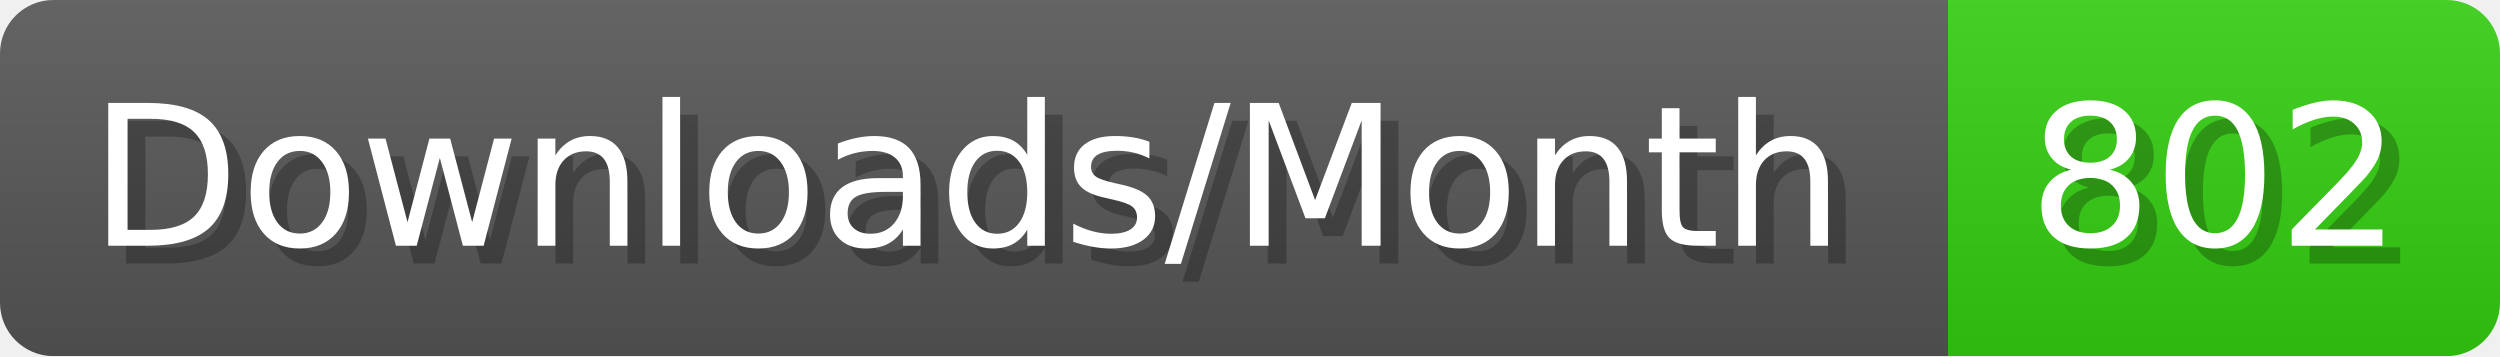
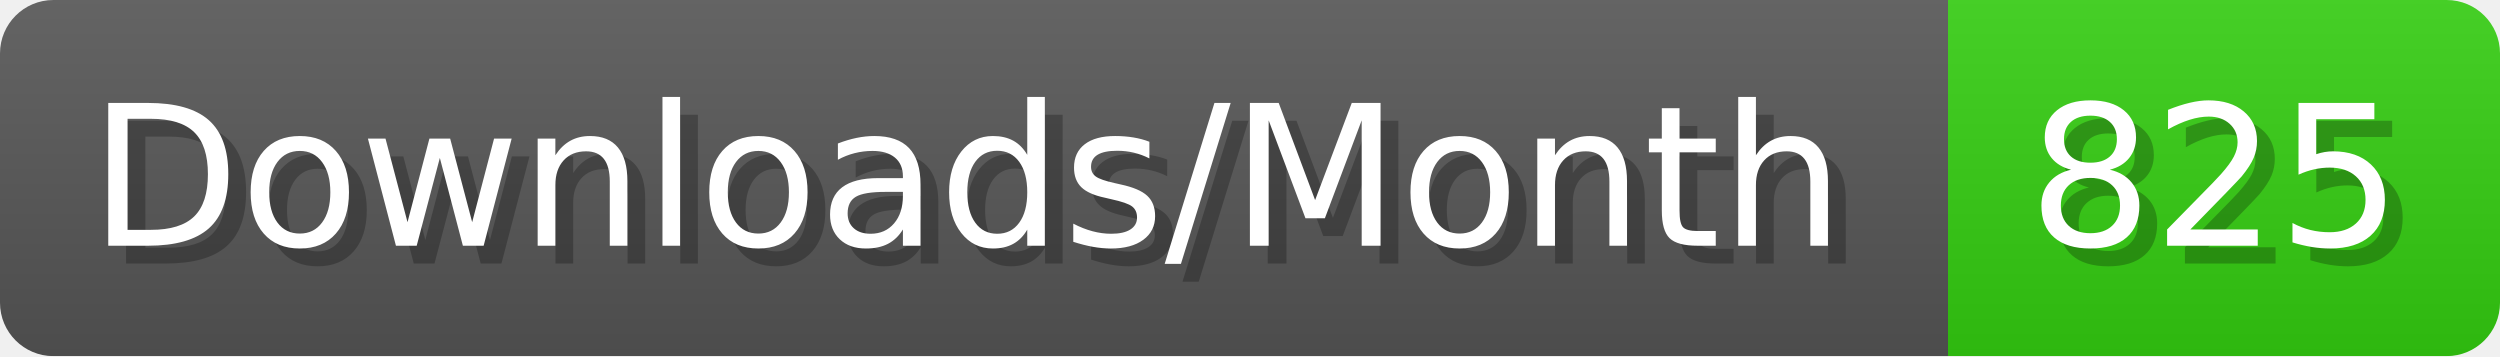
- <svg xmlns="http://www.w3.org/2000/svg" width="140.4" height="20" viewBox="0 0 1404 200" role="img" aria-label="Downloads/Month: 802">
+ <svg xmlns="http://www.w3.org/2000/svg" width="140.4" height="20" viewBox="0 0 1404 200" role="img" aria-label="Downloads/Month: 825">
  <linearGradient id="YlXUI" x2="0" y2="100%">
    <stop offset="0" stop-opacity=".1" stop-color="#EEE" />
    <stop offset="1" stop-opacity=".1" />
  </linearGradient>
  <mask id="JHhop">
    <rect width="1404" height="200" rx="30" fill="#FFF" />
  </mask>
  <g mask="url(#JHhop)">
    <rect width="1094" height="200" fill="#555" />
    <rect width="310" height="200" fill="#3C1" x="1094" />
    <rect width="1404" height="200" fill="url(#YlXUI)" />
  </g>
  <g aria-hidden="true" fill="#fff" text-anchor="start" font-family="Verdana,DejaVu Sans,sans-serif" font-size="110">
    <text x="60" y="148" textLength="994" fill="#000" opacity="0.25">Downloads/Month</text>
    <text x="50" y="138" textLength="994">Downloads/Month</text>
-     <text x="1149" y="148" textLength="210" fill="#000" opacity="0.25">802</text>
-     <text x="1139" y="138" textLength="210">802</text>
+     <text x="1149" y="148" textLength="210" fill="#000" opacity="0.25">825</text>
+     <text x="1139" y="138" textLength="210">825</text>
  </g>
</svg>
